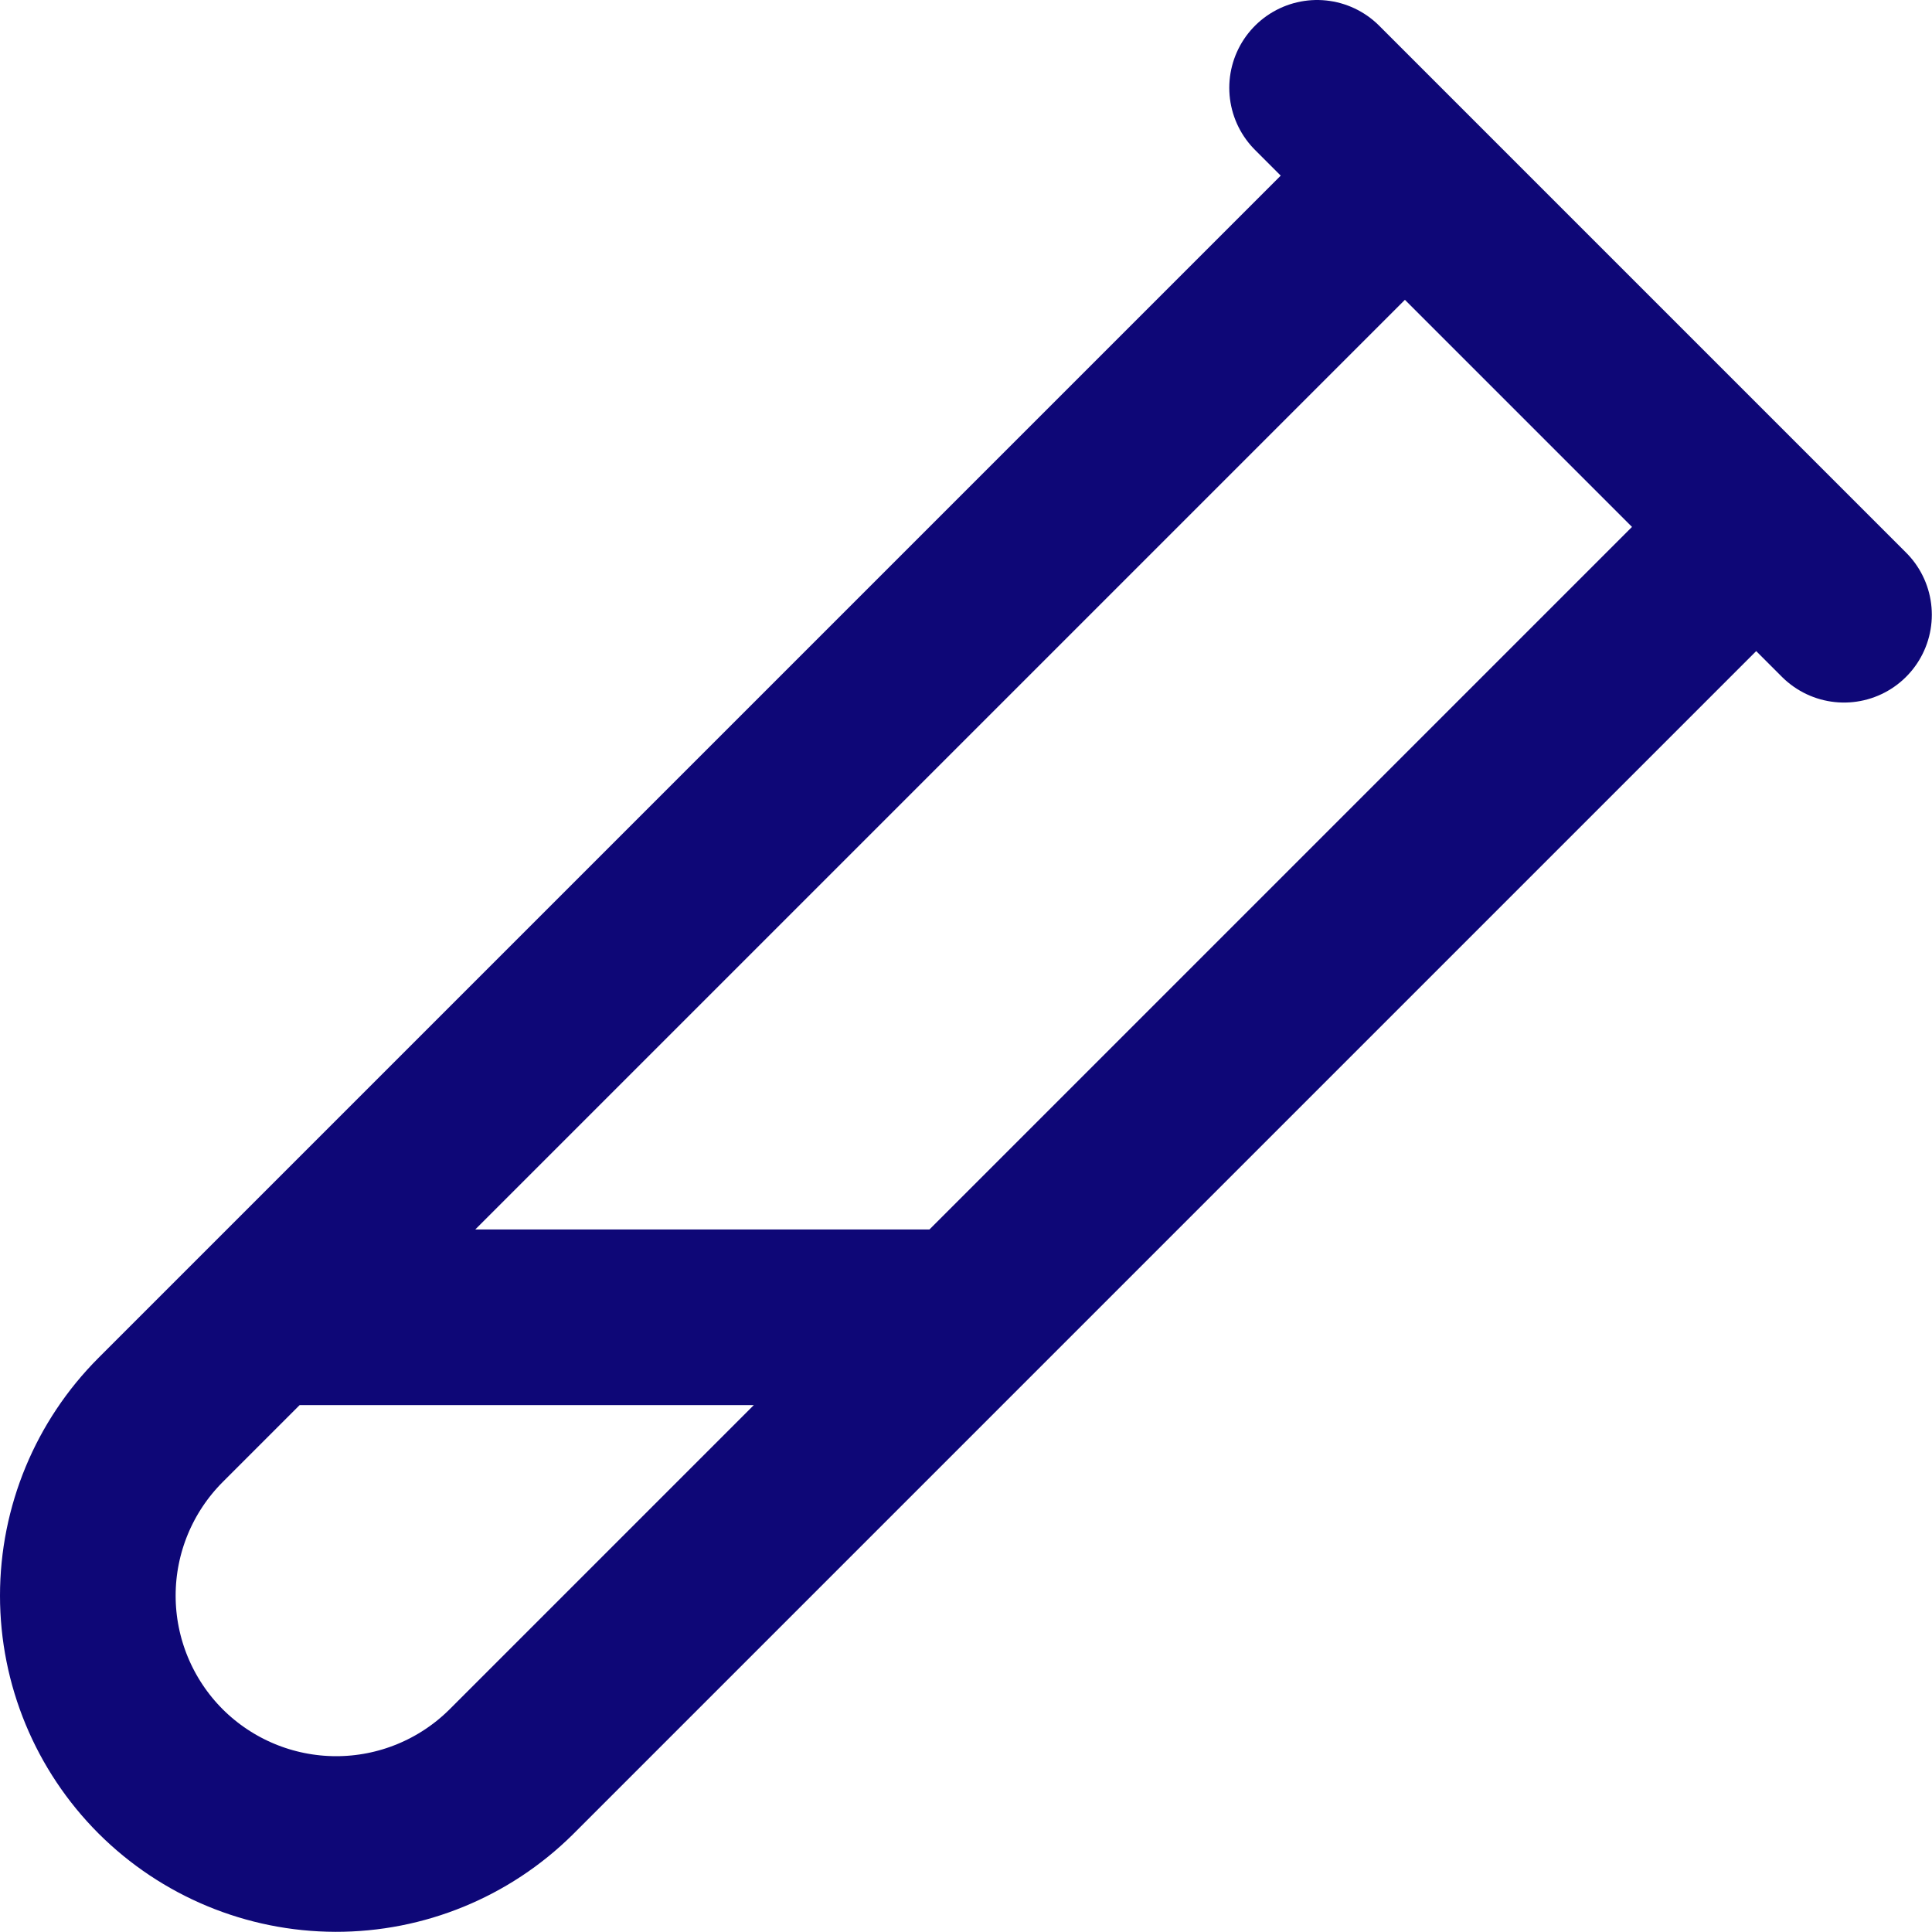
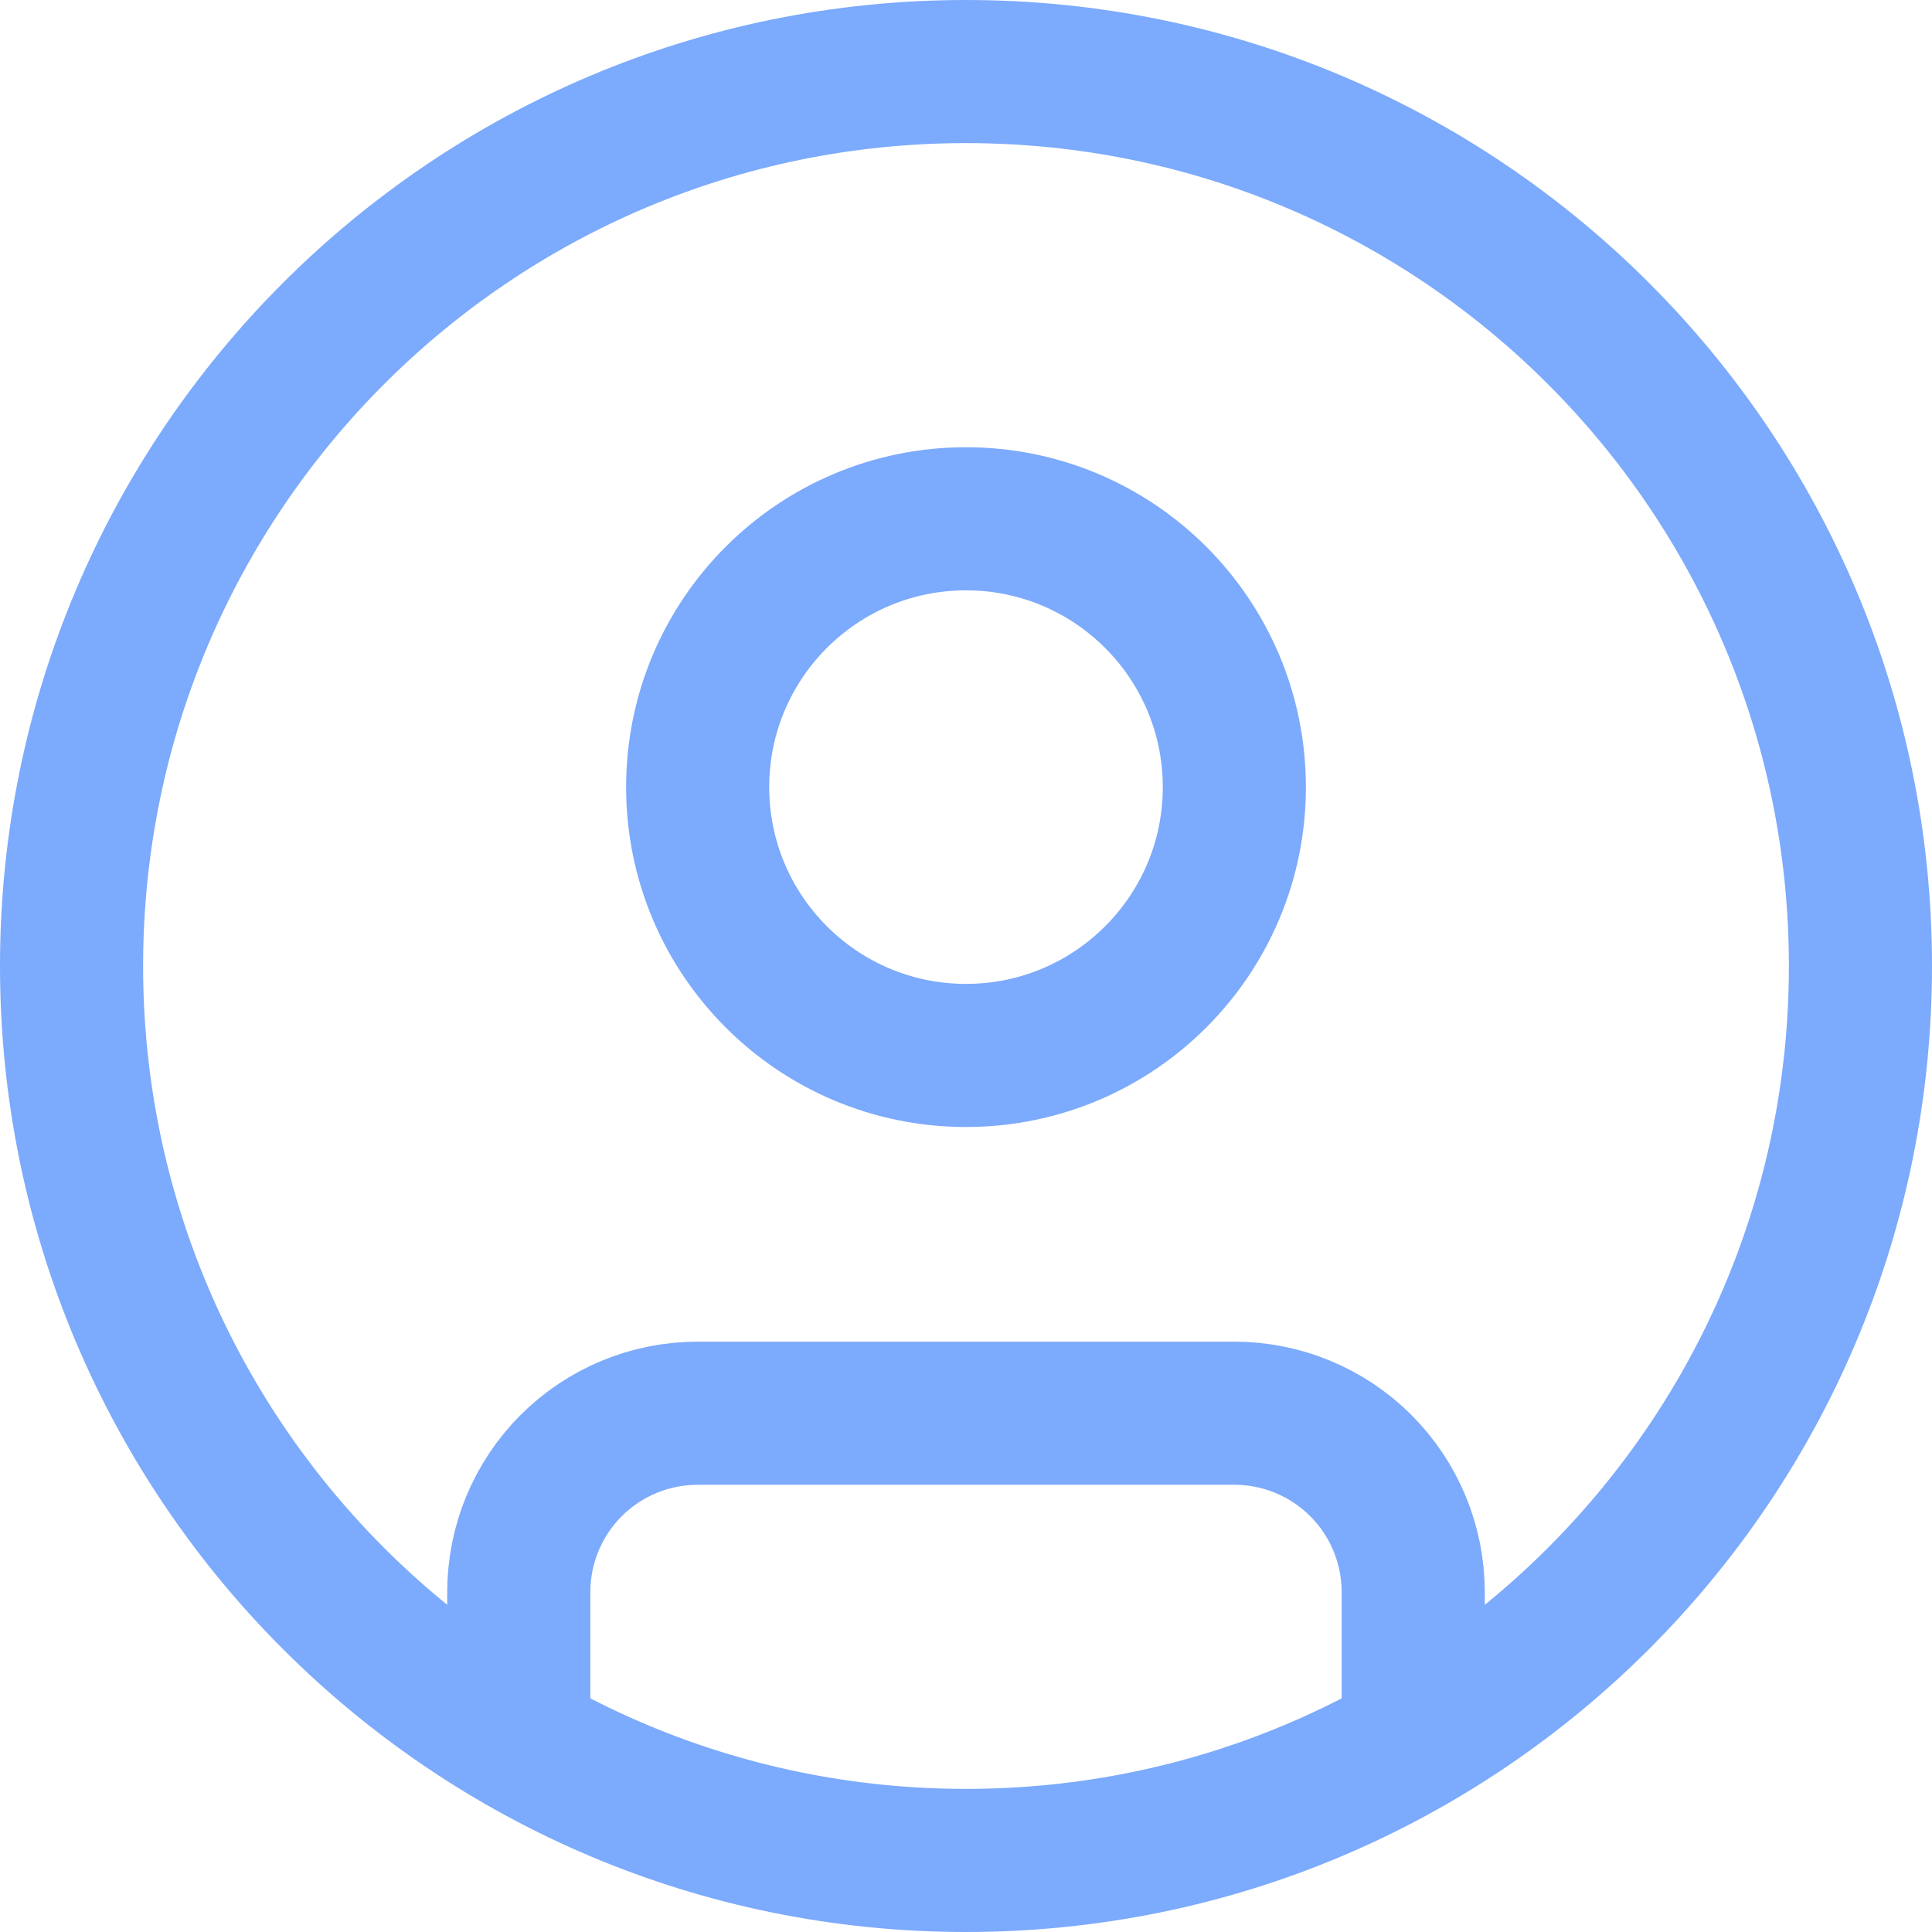
- <svg xmlns="http://www.w3.org/2000/svg" width="22" height="22" viewBox="0 0 22 22" fill="none">
-   <path d="M19.998 6L5.818 20.18C5.286 20.706 4.568 21 3.821 20.998C3.073 20.996 2.357 20.698 1.828 20.17C1.298 19.639 1 18.92 1 18.17C1 17.42 1.298 16.701 1.828 16.17L15.998 2M14.998 1L20.998 7M10.998 15H2.998" stroke="#0E0777" stroke-width="2" stroke-linecap="round" stroke-linejoin="round" />
+ <svg xmlns="http://www.w3.org/2000/svg" width="27" height="27" viewBox="0 0 27 27" fill="none">
+   <path d="M7.25 24.328V22.25C7.25 21.587 7.513 20.951 7.982 20.482C8.451 20.013 9.087 19.75 9.75 19.75H17.25C17.913 19.75 18.549 20.013 19.018 20.482C19.487 20.951 19.75 21.587 19.75 22.25V24.328M26 13.5C26 20.404 20.404 26 13.5 26C6.596 26 1 20.404 1 13.5C1 6.596 6.596 1 13.5 1C20.404 1 26 6.596 26 13.5ZM17.25 11C17.25 13.071 15.571 14.75 13.5 14.75C11.429 14.75 9.75 13.071 9.75 11C9.75 8.929 11.429 7.25 13.5 7.25C15.571 7.25 17.25 8.929 17.25 11Z" stroke="#4787FA" stroke-opacity="0.71" stroke-width="2" stroke-linecap="round" stroke-linejoin="round" />
</svg>
